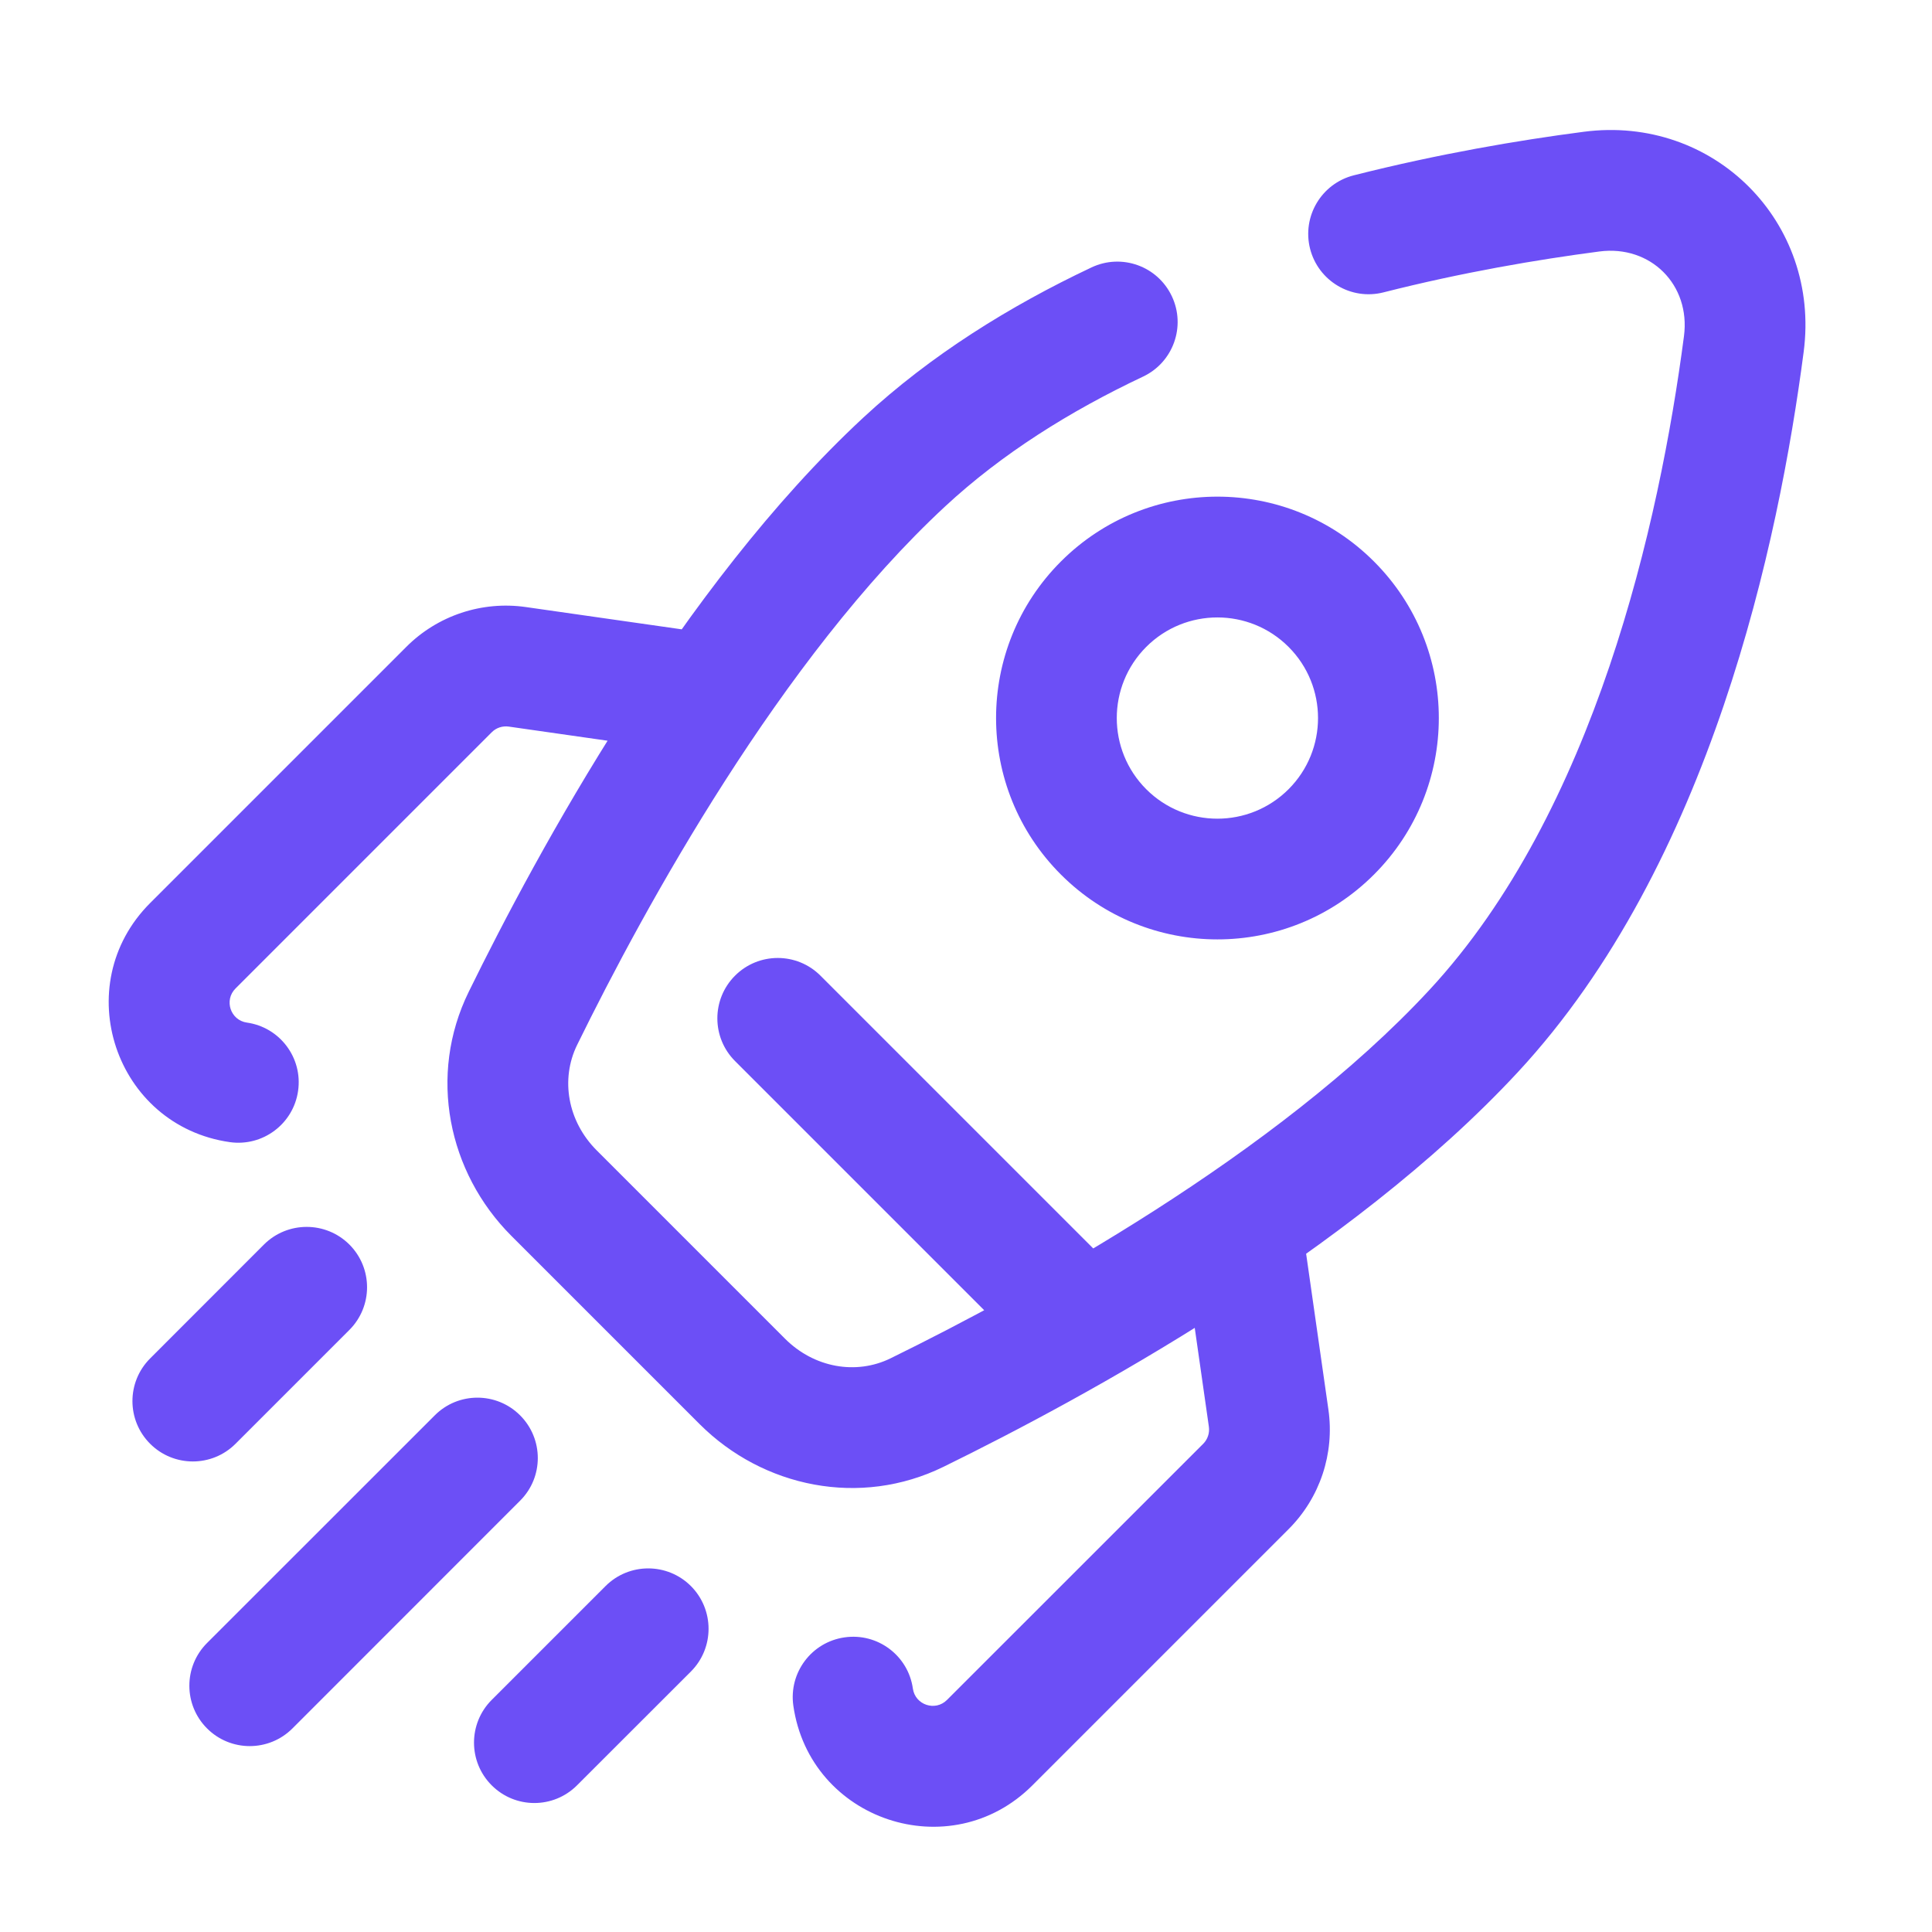
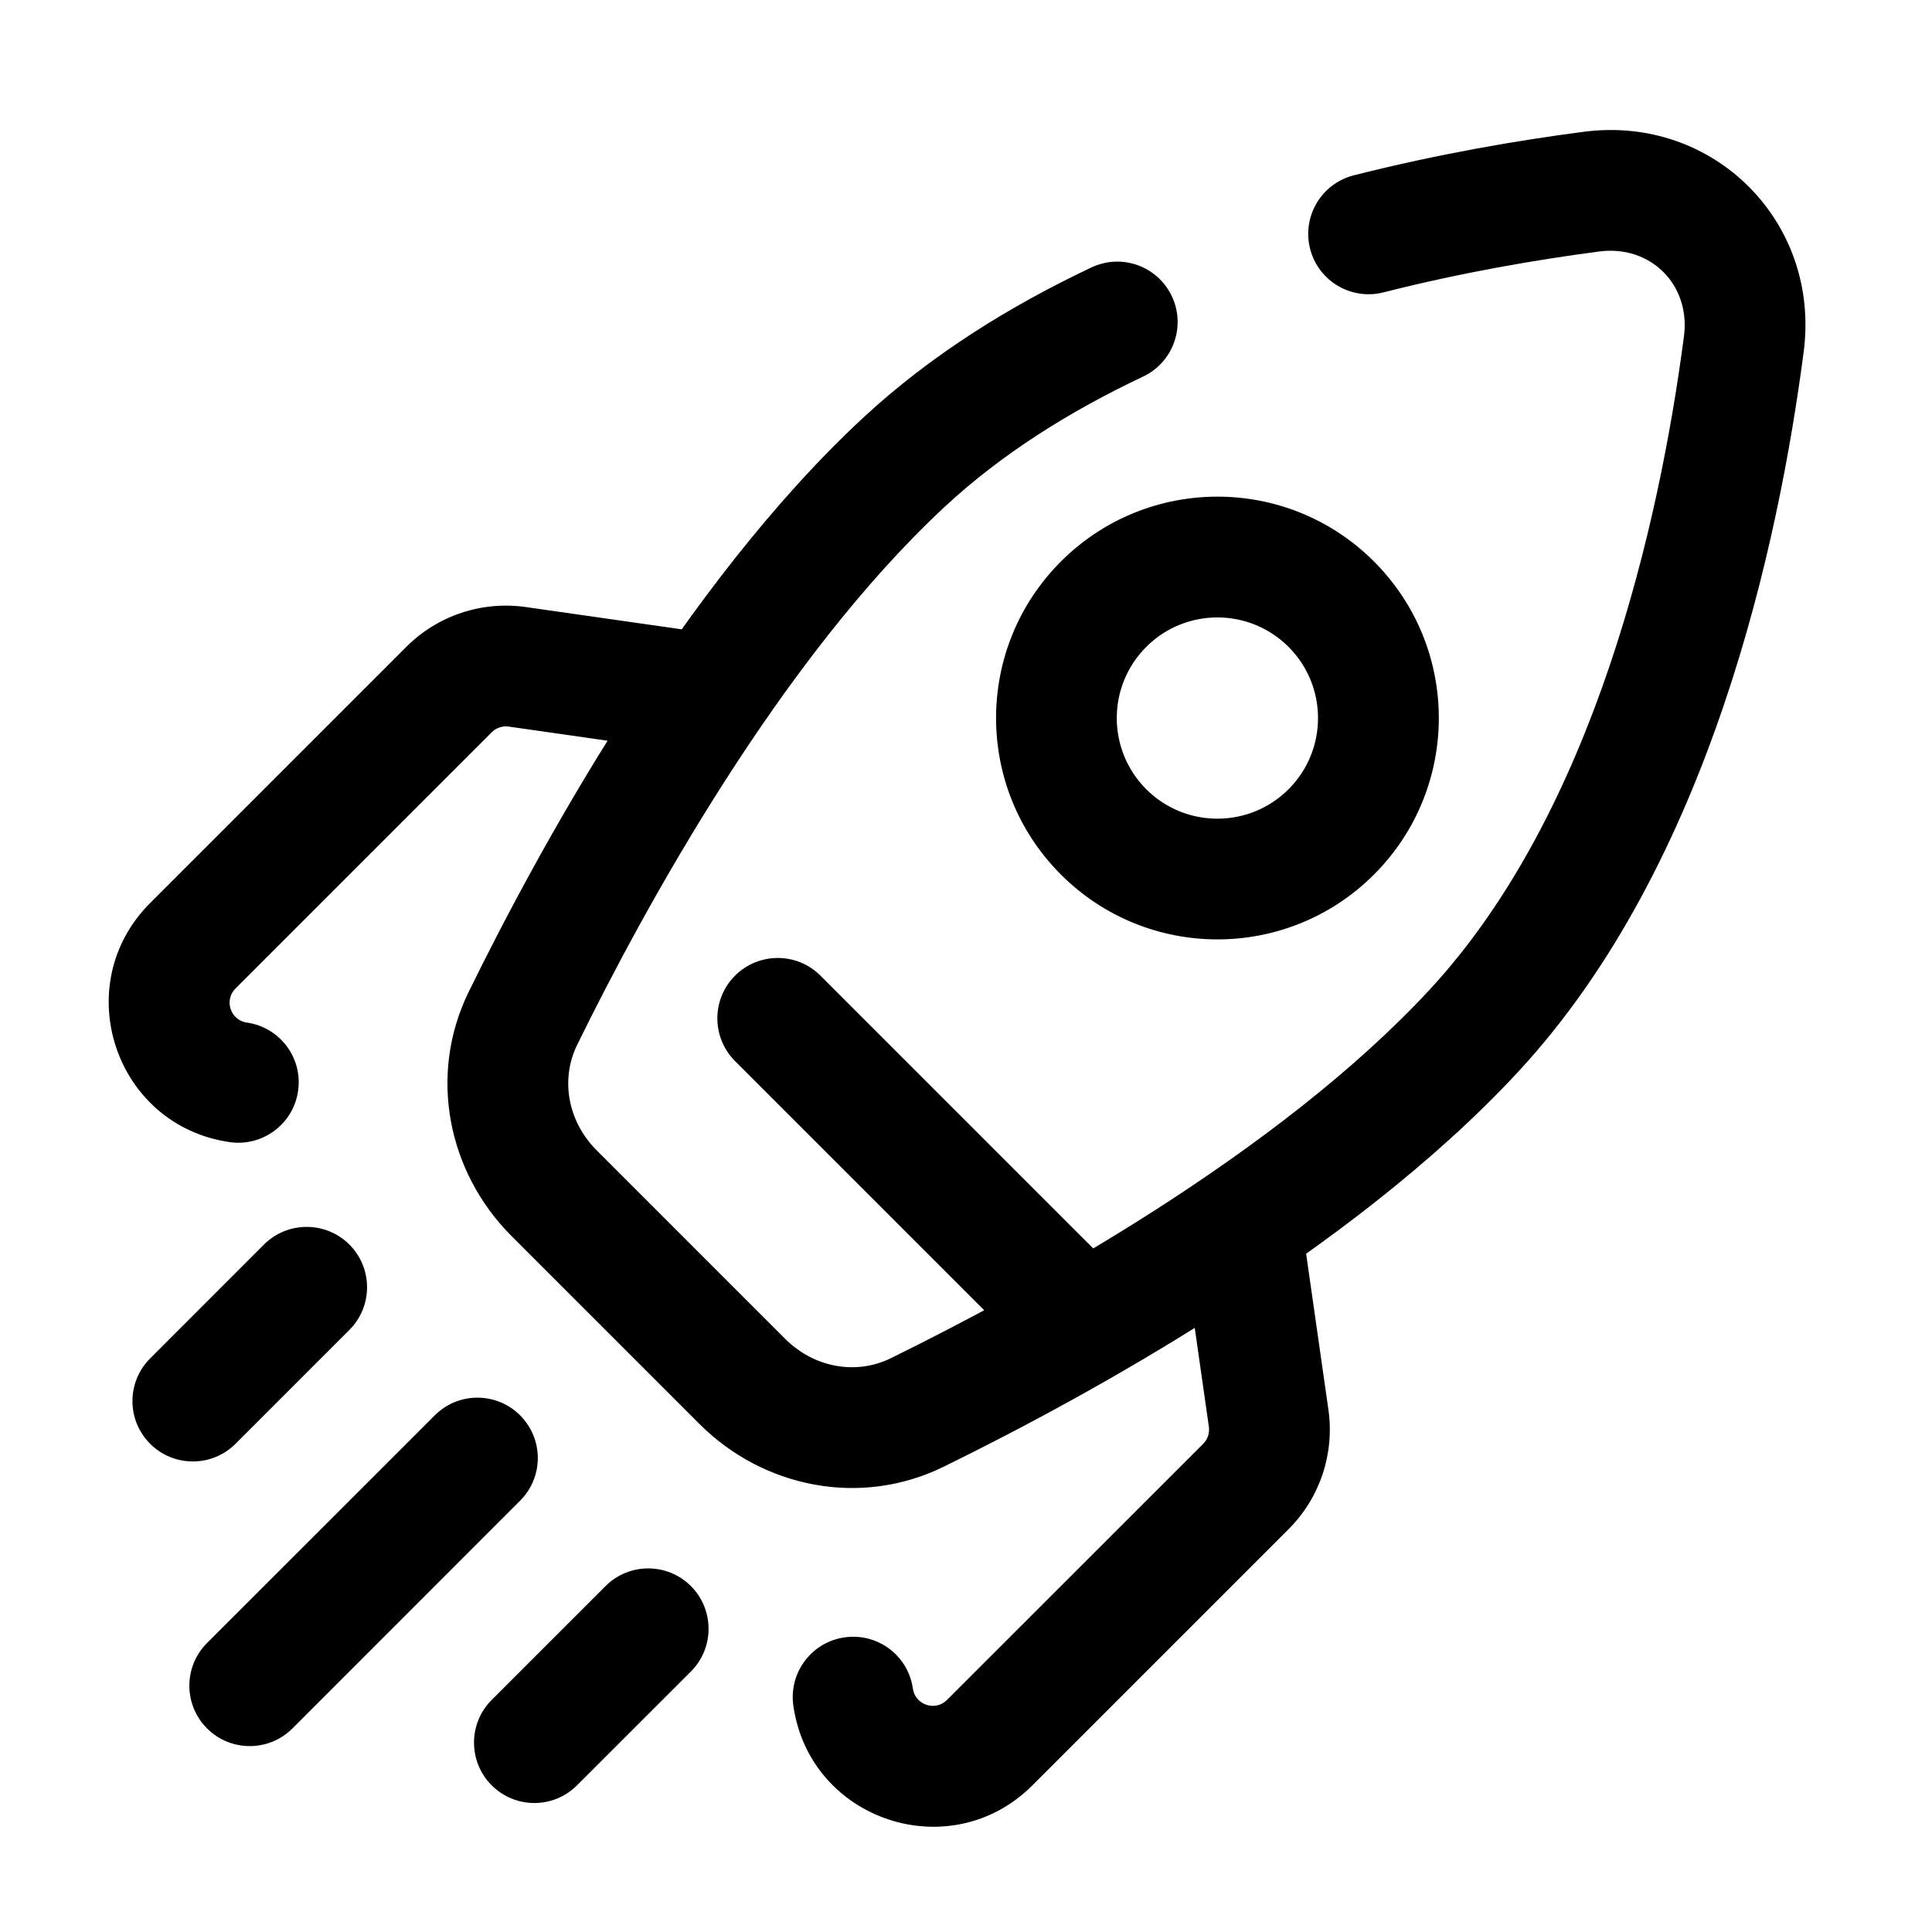
<svg xmlns="http://www.w3.org/2000/svg" width="24" height="24" viewBox="0 0 24 24" fill="none">
-   <path d="M18.305 12.809L17.755 12.299L18.305 12.809ZM11.234 5.738L11.744 6.288L11.234 5.738ZM21.663 4.272L22.406 4.37L21.663 4.272ZM19.771 2.38L19.868 3.124L19.771 2.38ZM6.496 12.651L7.169 12.981L6.496 12.651ZM11.392 17.547L11.062 16.874V16.874L11.392 17.547ZM10.192 12.12C9.899 11.827 9.424 11.827 9.131 12.12C8.838 12.413 8.838 12.888 9.131 13.181L9.662 12.651L10.192 12.12ZM12.825 16.875C13.118 17.168 13.593 17.168 13.886 16.875C14.179 16.582 14.179 16.107 13.886 15.814L13.355 16.344L12.825 16.875ZM6.461 18.642C6.754 18.35 6.754 17.875 6.461 17.582C6.168 17.289 5.693 17.289 5.401 17.582L5.931 18.112L6.461 18.642ZM2.572 20.41C2.279 20.703 2.279 21.178 2.572 21.471C2.865 21.764 3.34 21.764 3.633 21.471L3.102 20.941L2.572 20.41ZM4.34 16.521C4.633 16.228 4.633 15.753 4.34 15.46C4.047 15.168 3.572 15.168 3.279 15.46L3.81 15.991L4.34 16.521ZM1.865 16.875C1.572 17.168 1.572 17.642 1.865 17.935C2.158 18.228 2.633 18.228 2.926 17.935L2.395 17.405L1.865 16.875ZM8.583 20.764C8.875 20.471 8.875 19.996 8.583 19.703C8.29 19.41 7.815 19.41 7.522 19.703L8.052 20.233L8.583 20.764ZM6.108 21.117C5.815 21.41 5.815 21.885 6.108 22.178C6.401 22.471 6.875 22.471 7.168 22.178L6.638 21.648L6.108 21.117ZM11.34 20.976C11.282 20.566 10.902 20.281 10.492 20.34C10.082 20.398 9.797 20.778 9.855 21.188L10.598 21.082L11.34 20.976ZM15.76 17.617L16.502 17.511V17.511L15.76 17.617ZM2.855 14.188C3.265 14.246 3.645 13.961 3.703 13.551C3.762 13.141 3.477 12.761 3.067 12.703L2.961 13.445L2.855 14.188ZM6.426 8.283L6.32 9.026L6.32 9.026L6.426 8.283ZM16.817 2.178C16.416 2.28 16.173 2.687 16.274 3.089C16.376 3.491 16.784 3.734 17.186 3.632L17.002 2.905L16.817 2.178ZM14.2 4.678C14.574 4.501 14.734 4.054 14.557 3.68C14.38 3.305 13.934 3.145 13.559 3.322L13.879 4L14.2 4.678ZM9.222 17.16L9.752 16.63L7.413 14.291L6.883 14.822L6.352 15.352L8.691 17.691L9.222 17.16ZM18.305 12.809L17.755 12.299C15.862 14.341 12.787 16.028 11.062 16.874L11.392 17.547L11.723 18.22C13.463 17.367 16.759 15.579 18.855 13.319L18.305 12.809ZM6.496 12.651L7.169 12.981C8.015 11.256 9.702 8.181 11.744 6.288L11.234 5.738L10.724 5.188C8.464 7.285 6.676 10.58 5.823 12.32L6.496 12.651ZM21.663 4.272L20.919 4.175C20.615 6.498 19.808 10.086 17.755 12.299L18.305 12.809L18.855 13.319C21.251 10.736 22.098 6.729 22.406 4.37L21.663 4.272ZM21.663 4.272L22.406 4.37C22.617 2.756 21.287 1.426 19.674 1.637L19.771 2.38L19.868 3.124C20.505 3.041 21.002 3.538 20.919 4.175L21.663 4.272ZM6.883 14.822L7.413 14.291C7.05 13.928 6.961 13.406 7.169 12.981L6.496 12.651L5.823 12.32C5.314 13.357 5.565 14.564 6.352 15.352L6.883 14.822ZM9.222 17.16L8.691 17.691C9.479 18.478 10.686 18.729 11.723 18.22L11.392 17.547L11.062 16.874C10.637 17.082 10.115 16.993 9.752 16.63L9.222 17.16ZM9.662 12.651L9.131 13.181L12.825 16.875L13.355 16.344L13.886 15.814L10.192 12.12L9.662 12.651ZM5.931 18.112L5.401 17.582L2.572 20.41L3.102 20.941L3.633 21.471L6.461 18.642L5.931 18.112ZM3.81 15.991L3.279 15.46L1.865 16.875L2.395 17.405L2.926 17.935L4.34 16.521L3.81 15.991ZM8.052 20.233L7.522 19.703L6.108 21.117L6.638 21.648L7.168 22.178L8.583 20.764L8.052 20.233ZM13.709 7.506L13.179 6.975C12.105 8.049 12.105 9.79 13.179 10.864L13.709 10.334L14.239 9.804C13.751 9.316 13.751 8.524 14.239 8.036L13.709 7.506ZM13.709 10.334L13.179 10.864C14.253 11.938 15.994 11.938 17.068 10.864L16.538 10.334L16.007 9.804C15.519 10.292 14.727 10.292 14.239 9.804L13.709 10.334ZM16.538 10.334L17.068 10.864C18.142 9.79 18.142 8.049 17.068 6.975L16.538 7.506L16.007 8.036C16.495 8.524 16.495 9.316 16.007 9.804L16.538 10.334ZM16.538 7.506L17.068 6.975C15.994 5.901 14.253 5.901 13.179 6.975L13.709 7.506L14.239 8.036C14.727 7.548 15.519 7.548 16.007 8.036L16.538 7.506ZM15.477 18.466L14.947 17.935L11.764 21.117L12.295 21.648L12.825 22.178L16.007 18.996L15.477 18.466ZM15.477 15.637L14.734 15.743L15.017 17.723L15.76 17.617L16.502 17.511L16.219 15.531L15.477 15.637ZM12.295 21.648L11.764 21.117C11.619 21.263 11.369 21.18 11.34 20.976L10.598 21.082L9.855 21.188C10.059 22.616 11.806 23.198 12.825 22.178L12.295 21.648ZM15.477 18.466L16.007 18.996C16.397 18.607 16.58 18.056 16.502 17.511L15.76 17.617L15.017 17.723C15.028 17.801 15.002 17.88 14.947 17.935L15.477 18.466ZM5.577 8.566L5.047 8.036L1.865 11.218L2.395 11.748L2.926 12.279L6.108 9.097L5.577 8.566ZM8.406 8.566L8.512 7.824L6.532 7.541L6.426 8.283L6.32 9.026L8.3 9.309L8.406 8.566ZM2.395 11.748L1.865 11.218C0.845 12.238 1.427 13.984 2.855 14.188L2.961 13.445L3.067 12.703C2.863 12.674 2.78 12.424 2.926 12.279L2.395 11.748ZM5.577 8.566L6.108 9.097C6.163 9.041 6.242 9.015 6.32 9.026L6.426 8.283L6.532 7.541C5.987 7.463 5.436 7.646 5.047 8.036L5.577 8.566ZM17.002 2.905L17.186 3.632C18.167 3.383 19.097 3.225 19.868 3.124L19.771 2.38L19.674 1.637C18.858 1.743 17.868 1.912 16.817 2.178L17.002 2.905ZM11.234 5.738L11.744 6.288C12.444 5.639 13.287 5.109 14.2 4.678L13.879 4L13.559 3.322C12.545 3.801 11.563 4.41 10.724 5.188L11.234 5.738Z" fill="#6C4FF6" />
+   <path d="M18.305 12.809L17.755 12.299L18.305 12.809ZM11.234 5.738L11.744 6.288L11.234 5.738ZM21.663 4.272L22.406 4.37L21.663 4.272ZM19.771 2.38L19.868 3.124L19.771 2.38ZM6.496 12.651L7.169 12.981L6.496 12.651ZM11.392 17.547L11.062 16.874V16.874L11.392 17.547ZM10.192 12.12C9.899 11.827 9.424 11.827 9.131 12.12C8.838 12.413 8.838 12.888 9.131 13.181L9.662 12.651L10.192 12.12ZM12.825 16.875C13.118 17.168 13.593 17.168 13.886 16.875C14.179 16.582 14.179 16.107 13.886 15.814L13.355 16.344L12.825 16.875ZM6.461 18.642C6.754 18.35 6.754 17.875 6.461 17.582C6.168 17.289 5.693 17.289 5.401 17.582L5.931 18.112L6.461 18.642ZM2.572 20.41C2.279 20.703 2.279 21.178 2.572 21.471C2.865 21.764 3.34 21.764 3.633 21.471L3.102 20.941L2.572 20.41ZM4.34 16.521C4.633 16.228 4.633 15.753 4.34 15.46C4.047 15.168 3.572 15.168 3.279 15.46L3.81 15.991L4.34 16.521ZM1.865 16.875C1.572 17.168 1.572 17.642 1.865 17.935C2.158 18.228 2.633 18.228 2.926 17.935L2.395 17.405L1.865 16.875ZM8.583 20.764C8.875 20.471 8.875 19.996 8.583 19.703C8.29 19.41 7.815 19.41 7.522 19.703L8.052 20.233L8.583 20.764ZM6.108 21.117C5.815 21.41 5.815 21.885 6.108 22.178C6.401 22.471 6.875 22.471 7.168 22.178L6.638 21.648L6.108 21.117ZM11.34 20.976C11.282 20.566 10.902 20.281 10.492 20.34C10.082 20.398 9.797 20.778 9.855 21.188L10.598 21.082L11.34 20.976ZM15.76 17.617L16.502 17.511V17.511L15.76 17.617ZM2.855 14.188C3.265 14.246 3.645 13.961 3.703 13.551C3.762 13.141 3.477 12.761 3.067 12.703L2.961 13.445L2.855 14.188ZM6.426 8.283L6.32 9.026L6.32 9.026L6.426 8.283ZM16.817 2.178C16.416 2.28 16.173 2.687 16.274 3.089C16.376 3.491 16.784 3.734 17.186 3.632L17.002 2.905L16.817 2.178ZM14.2 4.678C14.574 4.501 14.734 4.054 14.557 3.68C14.38 3.305 13.934 3.145 13.559 3.322L13.879 4L14.2 4.678ZM9.222 17.16L9.752 16.63L7.413 14.291L6.883 14.822L6.352 15.352L8.691 17.691L9.222 17.16ZM18.305 12.809L17.755 12.299C15.862 14.341 12.787 16.028 11.062 16.874L11.392 17.547L11.723 18.22C13.463 17.367 16.759 15.579 18.855 13.319L18.305 12.809ZM6.496 12.651L7.169 12.981C8.015 11.256 9.702 8.181 11.744 6.288L11.234 5.738L10.724 5.188C8.464 7.285 6.676 10.58 5.823 12.32L6.496 12.651ZM21.663 4.272L20.919 4.175C20.615 6.498 19.808 10.086 17.755 12.299L18.305 12.809L18.855 13.319C21.251 10.736 22.098 6.729 22.406 4.37L21.663 4.272ZM21.663 4.272L22.406 4.37C22.617 2.756 21.287 1.426 19.674 1.637L19.771 2.38L19.868 3.124C20.505 3.041 21.002 3.538 20.919 4.175L21.663 4.272ZM6.883 14.822L7.413 14.291C7.05 13.928 6.961 13.406 7.169 12.981L6.496 12.651L5.823 12.32C5.314 13.357 5.565 14.564 6.352 15.352L6.883 14.822ZM9.222 17.16L8.691 17.691C9.479 18.478 10.686 18.729 11.723 18.22L11.392 17.547L11.062 16.874C10.637 17.082 10.115 16.993 9.752 16.63L9.222 17.16ZM9.662 12.651L9.131 13.181L12.825 16.875L13.355 16.344L13.886 15.814L10.192 12.12L9.662 12.651ZM5.931 18.112L5.401 17.582L2.572 20.41L3.102 20.941L3.633 21.471L6.461 18.642L5.931 18.112ZM3.81 15.991L3.279 15.46L1.865 16.875L2.395 17.405L2.926 17.935L4.34 16.521L3.81 15.991ZM8.052 20.233L7.522 19.703L6.108 21.117L6.638 21.648L7.168 22.178L8.583 20.764L8.052 20.233ZM13.709 7.506L13.179 6.975C12.105 8.049 12.105 9.79 13.179 10.864L13.709 10.334L14.239 9.804C13.751 9.316 13.751 8.524 14.239 8.036L13.709 7.506ZM13.709 10.334L13.179 10.864C14.253 11.938 15.994 11.938 17.068 10.864L16.538 10.334L16.007 9.804C15.519 10.292 14.727 10.292 14.239 9.804L13.709 10.334ZM16.538 10.334L17.068 10.864C18.142 9.79 18.142 8.049 17.068 6.975L16.538 7.506L16.007 8.036C16.495 8.524 16.495 9.316 16.007 9.804L16.538 10.334ZM16.538 7.506L17.068 6.975C15.994 5.901 14.253 5.901 13.179 6.975L13.709 7.506L14.239 8.036C14.727 7.548 15.519 7.548 16.007 8.036L16.538 7.506ZM15.477 18.466L14.947 17.935L11.764 21.117L12.295 21.648L12.825 22.178L16.007 18.996L15.477 18.466ZM15.477 15.637L14.734 15.743L15.017 17.723L15.76 17.617L16.502 17.511L16.219 15.531L15.477 15.637ZM12.295 21.648L11.764 21.117C11.619 21.263 11.369 21.18 11.34 20.976L10.598 21.082L9.855 21.188C10.059 22.616 11.806 23.198 12.825 22.178L12.295 21.648ZM15.477 18.466L16.007 18.996C16.397 18.607 16.58 18.056 16.502 17.511L15.76 17.617L15.017 17.723C15.028 17.801 15.002 17.88 14.947 17.935L15.477 18.466ZM5.577 8.566L5.047 8.036L1.865 11.218L2.395 11.748L2.926 12.279L6.108 9.097L5.577 8.566ZM8.406 8.566L8.512 7.824L6.532 7.541L6.426 8.283L6.32 9.026L8.3 9.309L8.406 8.566ZM2.395 11.748L1.865 11.218C0.845 12.238 1.427 13.984 2.855 14.188L2.961 13.445L3.067 12.703C2.863 12.674 2.78 12.424 2.926 12.279L2.395 11.748ZM5.577 8.566L6.108 9.097C6.163 9.041 6.242 9.015 6.32 9.026L6.426 8.283L6.532 7.541C5.987 7.463 5.436 7.646 5.047 8.036L5.577 8.566ZM17.002 2.905L17.186 3.632C18.167 3.383 19.097 3.225 19.868 3.124L19.771 2.38L19.674 1.637C18.858 1.743 17.868 1.912 16.817 2.178L17.002 2.905ZM11.234 5.738L11.744 6.288C12.444 5.639 13.287 5.109 14.2 4.678L13.879 4L13.559 3.322C12.545 3.801 11.563 4.41 10.724 5.188L11.234 5.738Z" fill="currentColor" />
</svg>
